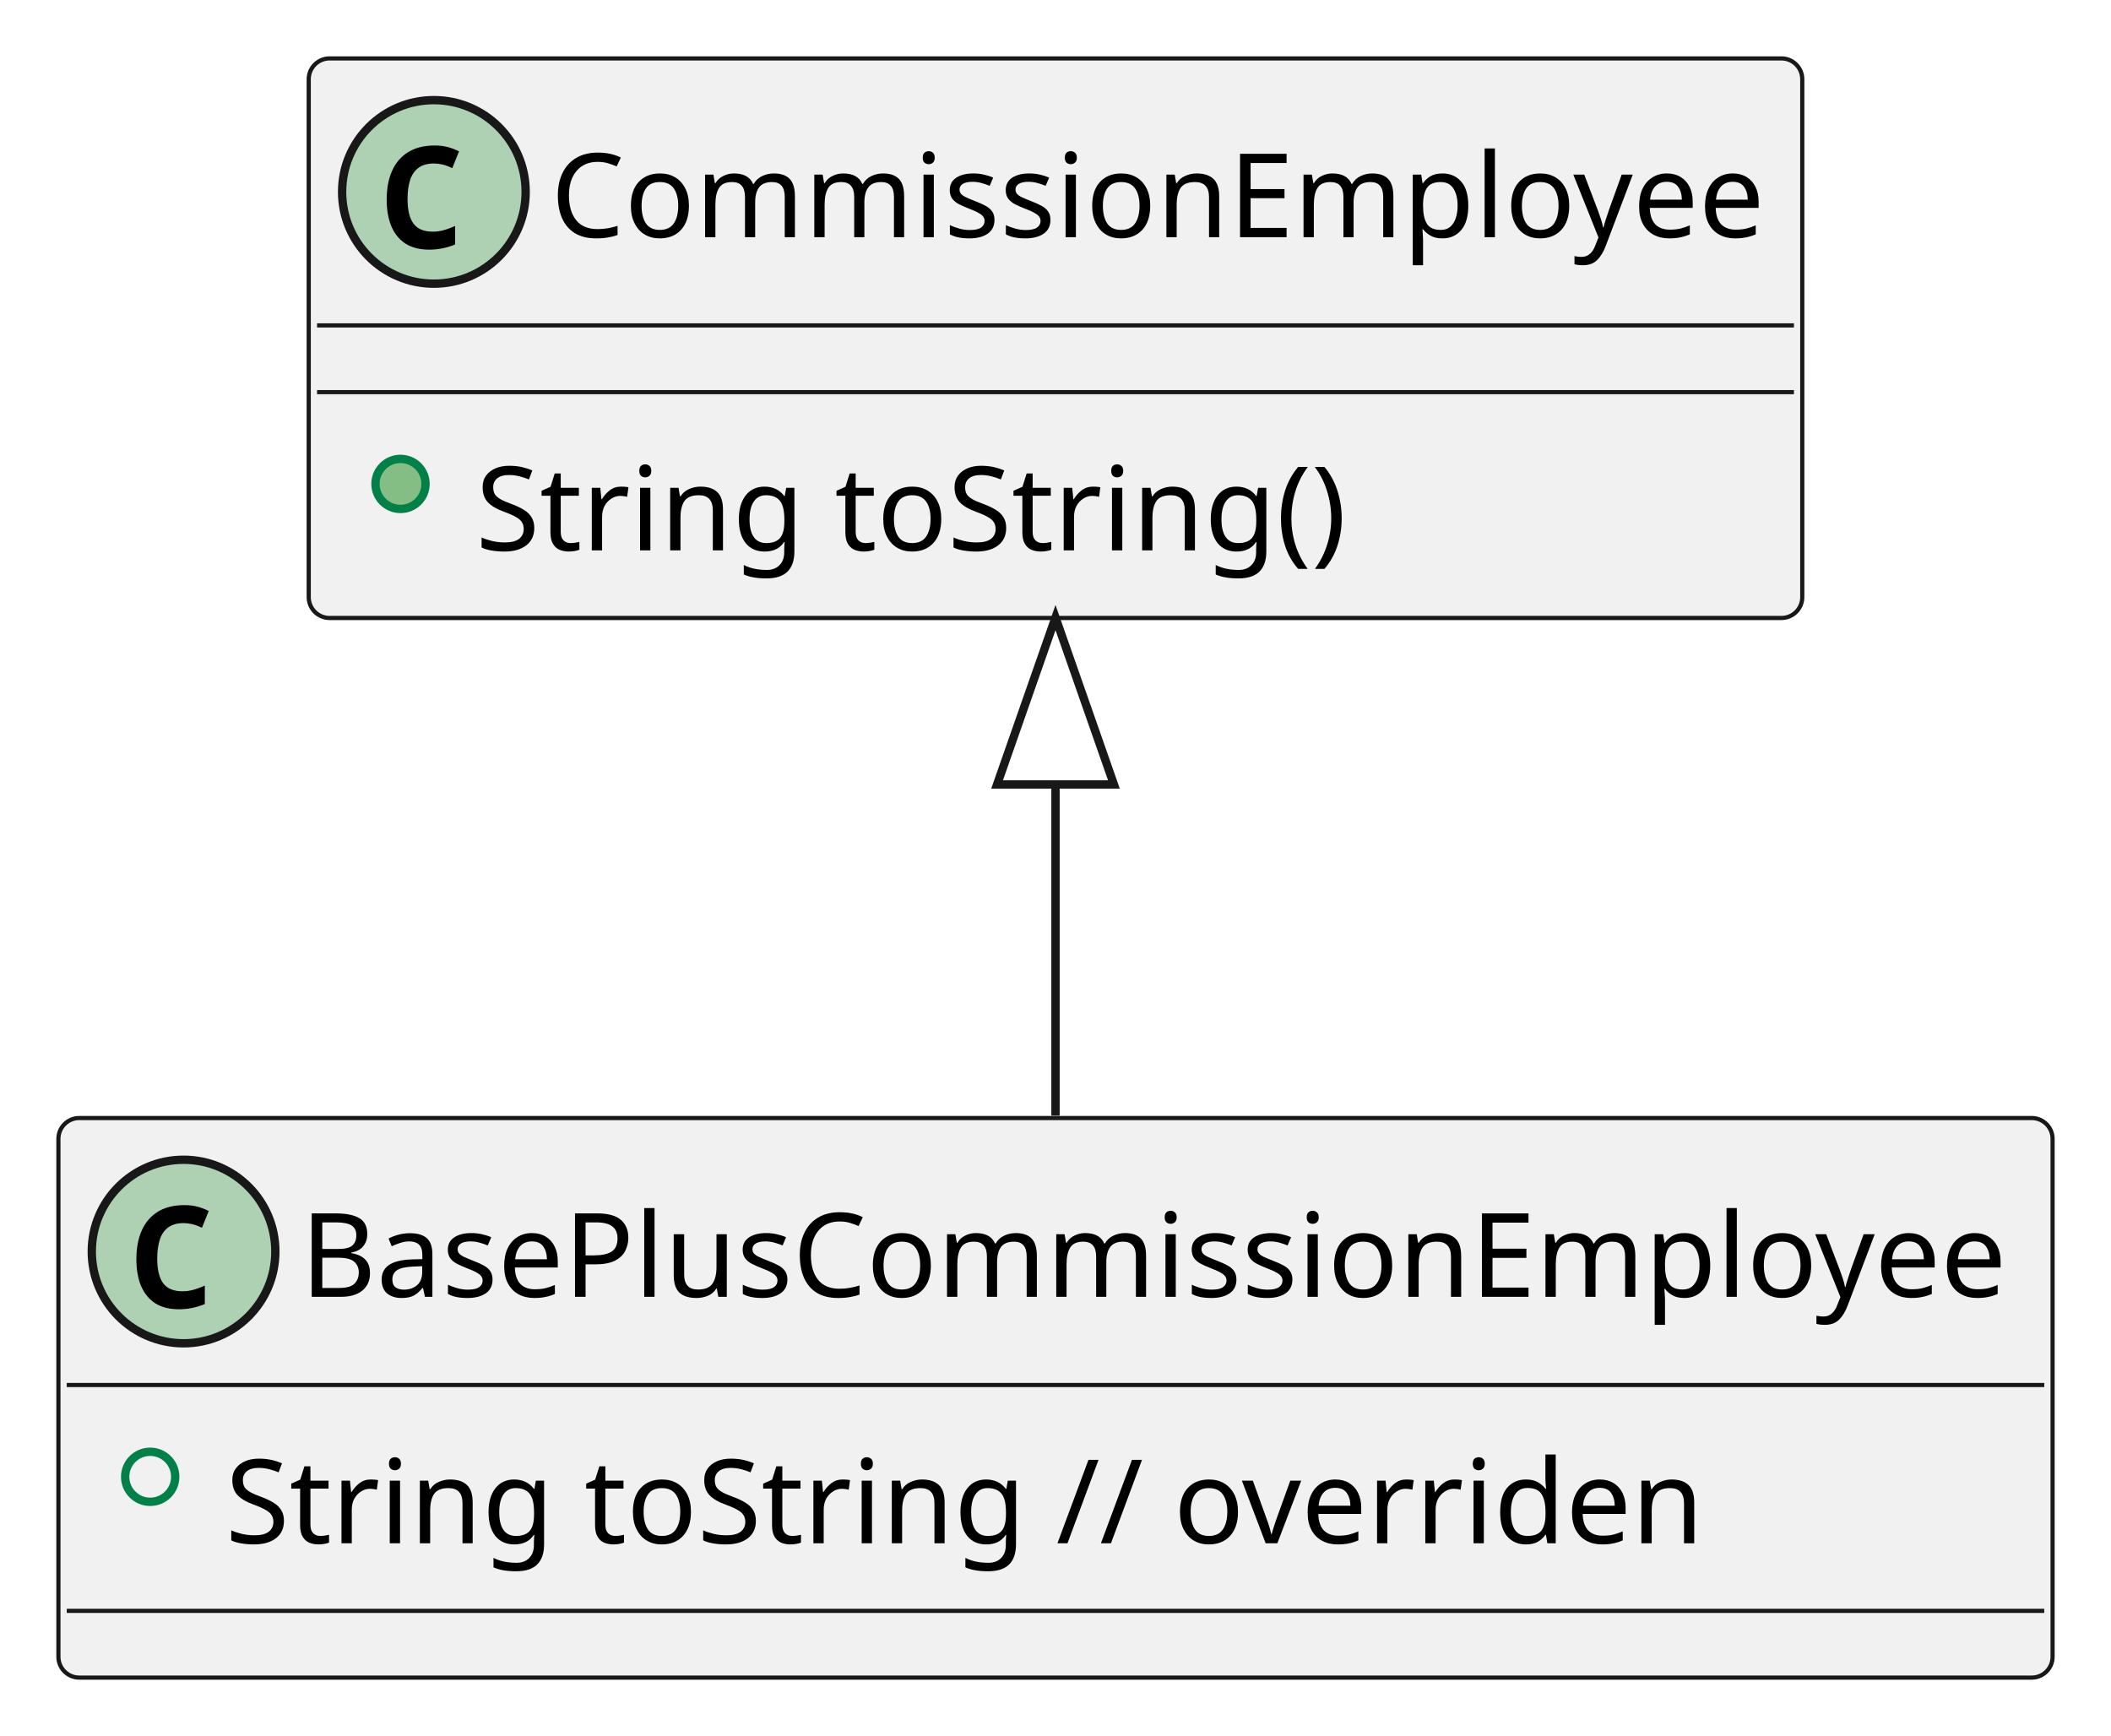
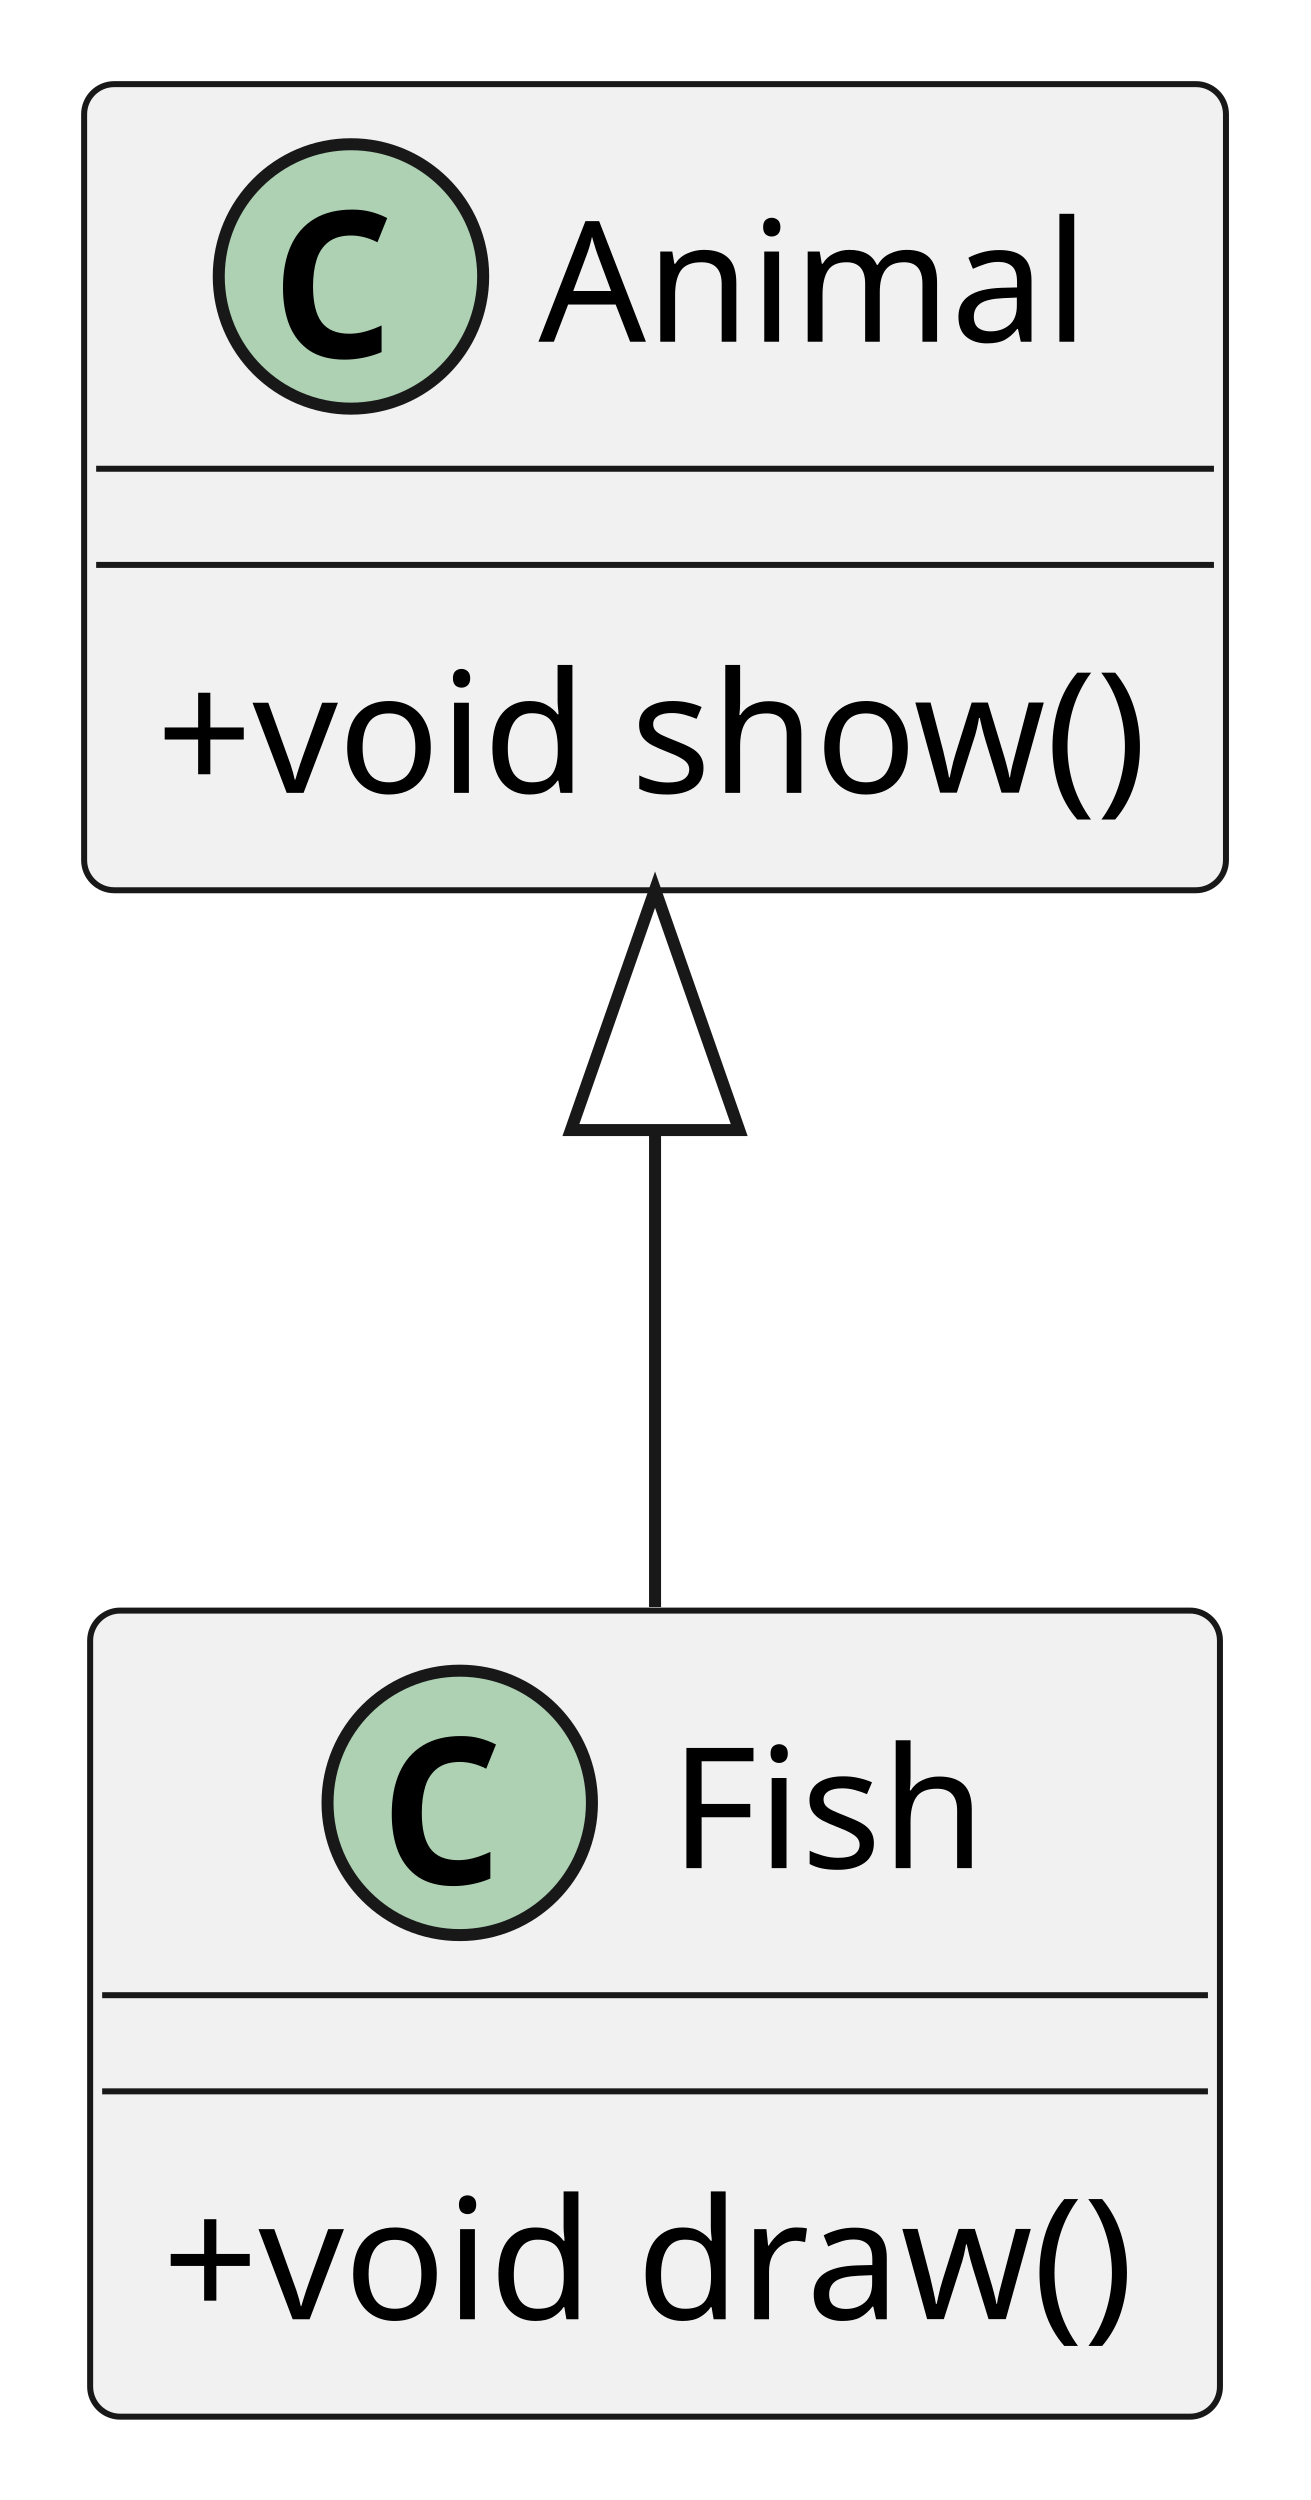
- <svg xmlns="http://www.w3.org/2000/svg" contentStyleType="text/css" height="208px" preserveAspectRatio="none" style="width:253px;height:208px;background:#FFFFFF;" version="1.1" viewBox="0 0 253 208" width="253px" zoomAndPan="magnify">
+ <svg xmlns="http://www.w3.org/2000/svg" contentStyleType="text/css" height="208px" preserveAspectRatio="none" style="width:109px;height:208px;background:#FFFFFF;" version="1.1" viewBox="0 0 109 208" width="109px" zoomAndPan="magnify">
  <defs />
  <g>
-     <g id="elem_CommissionEmployee">
-       <rect codeLine="222" fill="#F1F1F1" height="67.068" id="CommissionEmployee" rx="2.5" ry="2.5" style="stroke:#181818;stroke-width:0.5;" width="179" x="37" y="7" />
-       <ellipse cx="52" cy="23" fill="#ADD1B2" rx="11" ry="11" style="stroke:#181818;stroke-width:1.0;" />
-       <path d="M51.469,29.922 Q49.719,29.922 48.578,29.188 Q47.453,28.438 46.891,27.094 Q46.344,25.734 46.344,23.938 Q46.344,21.906 47,20.453 Q47.656,19 48.938,18.219 Q50.219,17.438 52.094,17.438 Q52.984,17.438 53.656,17.625 Q54.328,17.797 55.016,18.141 L54.203,20.156 Q53.578,19.844 53.031,19.719 Q52.5,19.594 52.016,19.594 Q50.844,19.594 50.141,20.125 Q49.438,20.656 49.141,21.609 Q48.844,22.562 48.844,23.828 Q48.844,25.844 49.562,26.812 Q50.281,27.766 51.875,27.766 Q52.469,27.766 53.094,27.609 Q53.719,27.453 54.547,27.078 L54.547,29.297 Q53.812,29.609 53.016,29.766 Q52.234,29.922 51.469,29.922 Z " fill="#000000" />
-       <text fill="#000000" font-family="sans-serif" font-size="14" lengthAdjust="spacing" textLength="147" x="66" y="28.432">CommissionEmployee</text>
-       <line style="stroke:#181818;stroke-width:0.5;" x1="38" x2="215" y1="39" y2="39" />
-       <line style="stroke:#181818;stroke-width:0.5;" x1="38" x2="215" y1="47" y2="47" />
-       <ellipse cx="48" cy="58" fill="#84BE84" rx="3" ry="3" style="stroke:#038048;stroke-width:1.0;" />
-       <text fill="#000000" font-family="sans-serif" font-size="14" lengthAdjust="spacing" textLength="107" x="57" y="65.966">String toString()</text>
+     <g id="elem_Animal">
+       <rect codeLine="189" fill="#F1F1F1" height="67.068" id="Animal" rx="2.5" ry="2.5" style="stroke:#181818;stroke-width:0.5;" width="95" x="7" y="7" />
+       <ellipse cx="29.2" cy="23" fill="#ADD1B2" rx="11" ry="11" style="stroke:#181818;stroke-width:1.0;" />
+       <path d="M28.669,29.922 Q26.919,29.922 25.778,29.188 Q24.653,28.438 24.091,27.094 Q23.544,25.734 23.544,23.938 Q23.544,21.906 24.2,20.453 Q24.856,19 26.137,18.219 Q27.419,17.438 29.294,17.438 Q30.184,17.438 30.856,17.625 Q31.528,17.797 32.216,18.141 L31.403,20.156 Q30.778,19.844 30.231,19.719 Q29.7,19.594 29.216,19.594 Q28.044,19.594 27.341,20.125 Q26.637,20.656 26.341,21.609 Q26.044,22.562 26.044,23.828 Q26.044,25.844 26.762,26.812 Q27.481,27.766 29.075,27.766 Q29.669,27.766 30.294,27.609 Q30.919,27.453 31.747,27.078 L31.747,29.297 Q31.012,29.609 30.216,29.766 Q29.434,29.922 28.669,29.922 Z " fill="#000000" />
+       <text fill="#000000" font-family="sans-serif" font-size="14" lengthAdjust="spacing" textLength="47" x="44.8" y="28.432">Animal</text>
+       <line style="stroke:#181818;stroke-width:0.5;" x1="8" x2="101" y1="39" y2="39" />
+       <line style="stroke:#181818;stroke-width:0.5;" x1="8" x2="101" y1="47" y2="47" />
+       <text fill="#000000" font-family="sans-serif" font-size="14" lengthAdjust="spacing" textLength="83" x="13" y="65.966">+void show()</text>
    </g>
-     <g id="elem_BasePlusCommissionEmployee">
-       <rect codeLine="225" fill="#F1F1F1" height="67.068" id="BasePlusCommissionEmployee" rx="2.5" ry="2.5" style="stroke:#181818;stroke-width:0.5;" width="239" x="7" y="134" />
-       <ellipse cx="22" cy="150" fill="#ADD1B2" rx="11" ry="11" style="stroke:#181818;stroke-width:1.0;" />
-       <path d="M21.469,156.922 Q19.719,156.922 18.578,156.188 Q17.453,155.438 16.891,154.094 Q16.344,152.734 16.344,150.938 Q16.344,148.906 17,147.453 Q17.656,146 18.938,145.219 Q20.219,144.438 22.094,144.438 Q22.984,144.438 23.656,144.625 Q24.328,144.797 25.016,145.141 L24.203,147.156 Q23.578,146.844 23.031,146.719 Q22.5,146.594 22.016,146.594 Q20.844,146.594 20.141,147.125 Q19.438,147.656 19.141,148.609 Q18.844,149.562 18.844,150.828 Q18.844,152.844 19.562,153.812 Q20.281,154.766 21.875,154.766 Q22.469,154.766 23.094,154.609 Q23.719,154.453 24.547,154.078 L24.547,156.297 Q23.812,156.609 23.016,156.766 Q22.234,156.922 21.469,156.922 Z " fill="#000000" />
-       <text fill="#000000" font-family="sans-serif" font-size="14" lengthAdjust="spacing" textLength="207" x="36" y="155.432">BasePlusCommissionEmployee</text>
-       <line style="stroke:#181818;stroke-width:0.5;" x1="8" x2="245" y1="166" y2="166" />
-       <ellipse cx="18" cy="177" fill="none" rx="3" ry="3" style="stroke:#038048;stroke-width:1.0;" />
-       <text fill="#000000" font-family="sans-serif" font-size="14" lengthAdjust="spacing" textLength="186" x="27" y="184.966">String toString  // overriden</text>
-       <line style="stroke:#181818;stroke-width:0.5;" x1="8" x2="245" y1="193.068" y2="193.068" />
+     <g id="elem_Fish">
+       <rect codeLine="192" fill="#F1F1F1" height="67.068" id="Fish" rx="2.5" ry="2.5" style="stroke:#181818;stroke-width:0.5;" width="94" x="7.5" y="134" />
+       <ellipse cx="38.25" cy="150" fill="#ADD1B2" rx="11" ry="11" style="stroke:#181818;stroke-width:1.0;" />
+       <path d="M37.719,156.922 Q35.969,156.922 34.828,156.188 Q33.703,155.438 33.141,154.094 Q32.594,152.734 32.594,150.938 Q32.594,148.906 33.25,147.453 Q33.906,146 35.188,145.219 Q36.469,144.438 38.344,144.438 Q39.234,144.438 39.906,144.625 Q40.578,144.797 41.266,145.141 L40.453,147.156 Q39.828,146.844 39.281,146.719 Q38.75,146.594 38.266,146.594 Q37.094,146.594 36.391,147.125 Q35.688,147.656 35.391,148.609 Q35.094,149.562 35.094,150.828 Q35.094,152.844 35.812,153.812 Q36.531,154.766 38.125,154.766 Q38.719,154.766 39.344,154.609 Q39.969,154.453 40.797,154.078 L40.797,156.297 Q40.062,156.609 39.266,156.766 Q38.484,156.922 37.719,156.922 Z " fill="#000000" />
+       <text fill="#000000" font-family="sans-serif" font-size="14" lengthAdjust="spacing" textLength="27" x="55.75" y="155.432">Fish</text>
+       <line style="stroke:#181818;stroke-width:0.5;" x1="8.5" x2="100.5" y1="166" y2="166" />
+       <line style="stroke:#181818;stroke-width:0.5;" x1="8.5" x2="100.5" y1="174" y2="174" />
+       <text fill="#000000" font-family="sans-serif" font-size="14" lengthAdjust="spacing" textLength="82" x="13.5" y="192.966">+void draw()</text>
    </g>
-     <g id="link_CommissionEmployee_BasePlusCommissionEmployee">
-       <path codeLine="229" d="M126.5,94.2 C126.5,107.61 126.5,121.63 126.5,133.71 " fill="none" id="CommissionEmployee-backto-BasePlusCommissionEmployee" style="stroke:#181818;stroke-width:1.0;" />
-       <polygon fill="none" points="119.5,94.02,126.5,74.02,133.5,94.02,119.5,94.02" style="stroke:#181818;stroke-width:1.0;" />
+     <g id="link_Animal_Fish">
+       <path codeLine="196" d="M54.5,94.2 C54.5,107.61 54.5,121.63 54.5,133.71 " fill="none" id="Animal-backto-Fish" style="stroke:#181818;stroke-width:1.0;" />
+       <polygon fill="none" points="47.5,94.02,54.5,74.02,61.5,94.02,47.5,94.02" style="stroke:#181818;stroke-width:1.0;" />
    </g>
  </g>
</svg>
